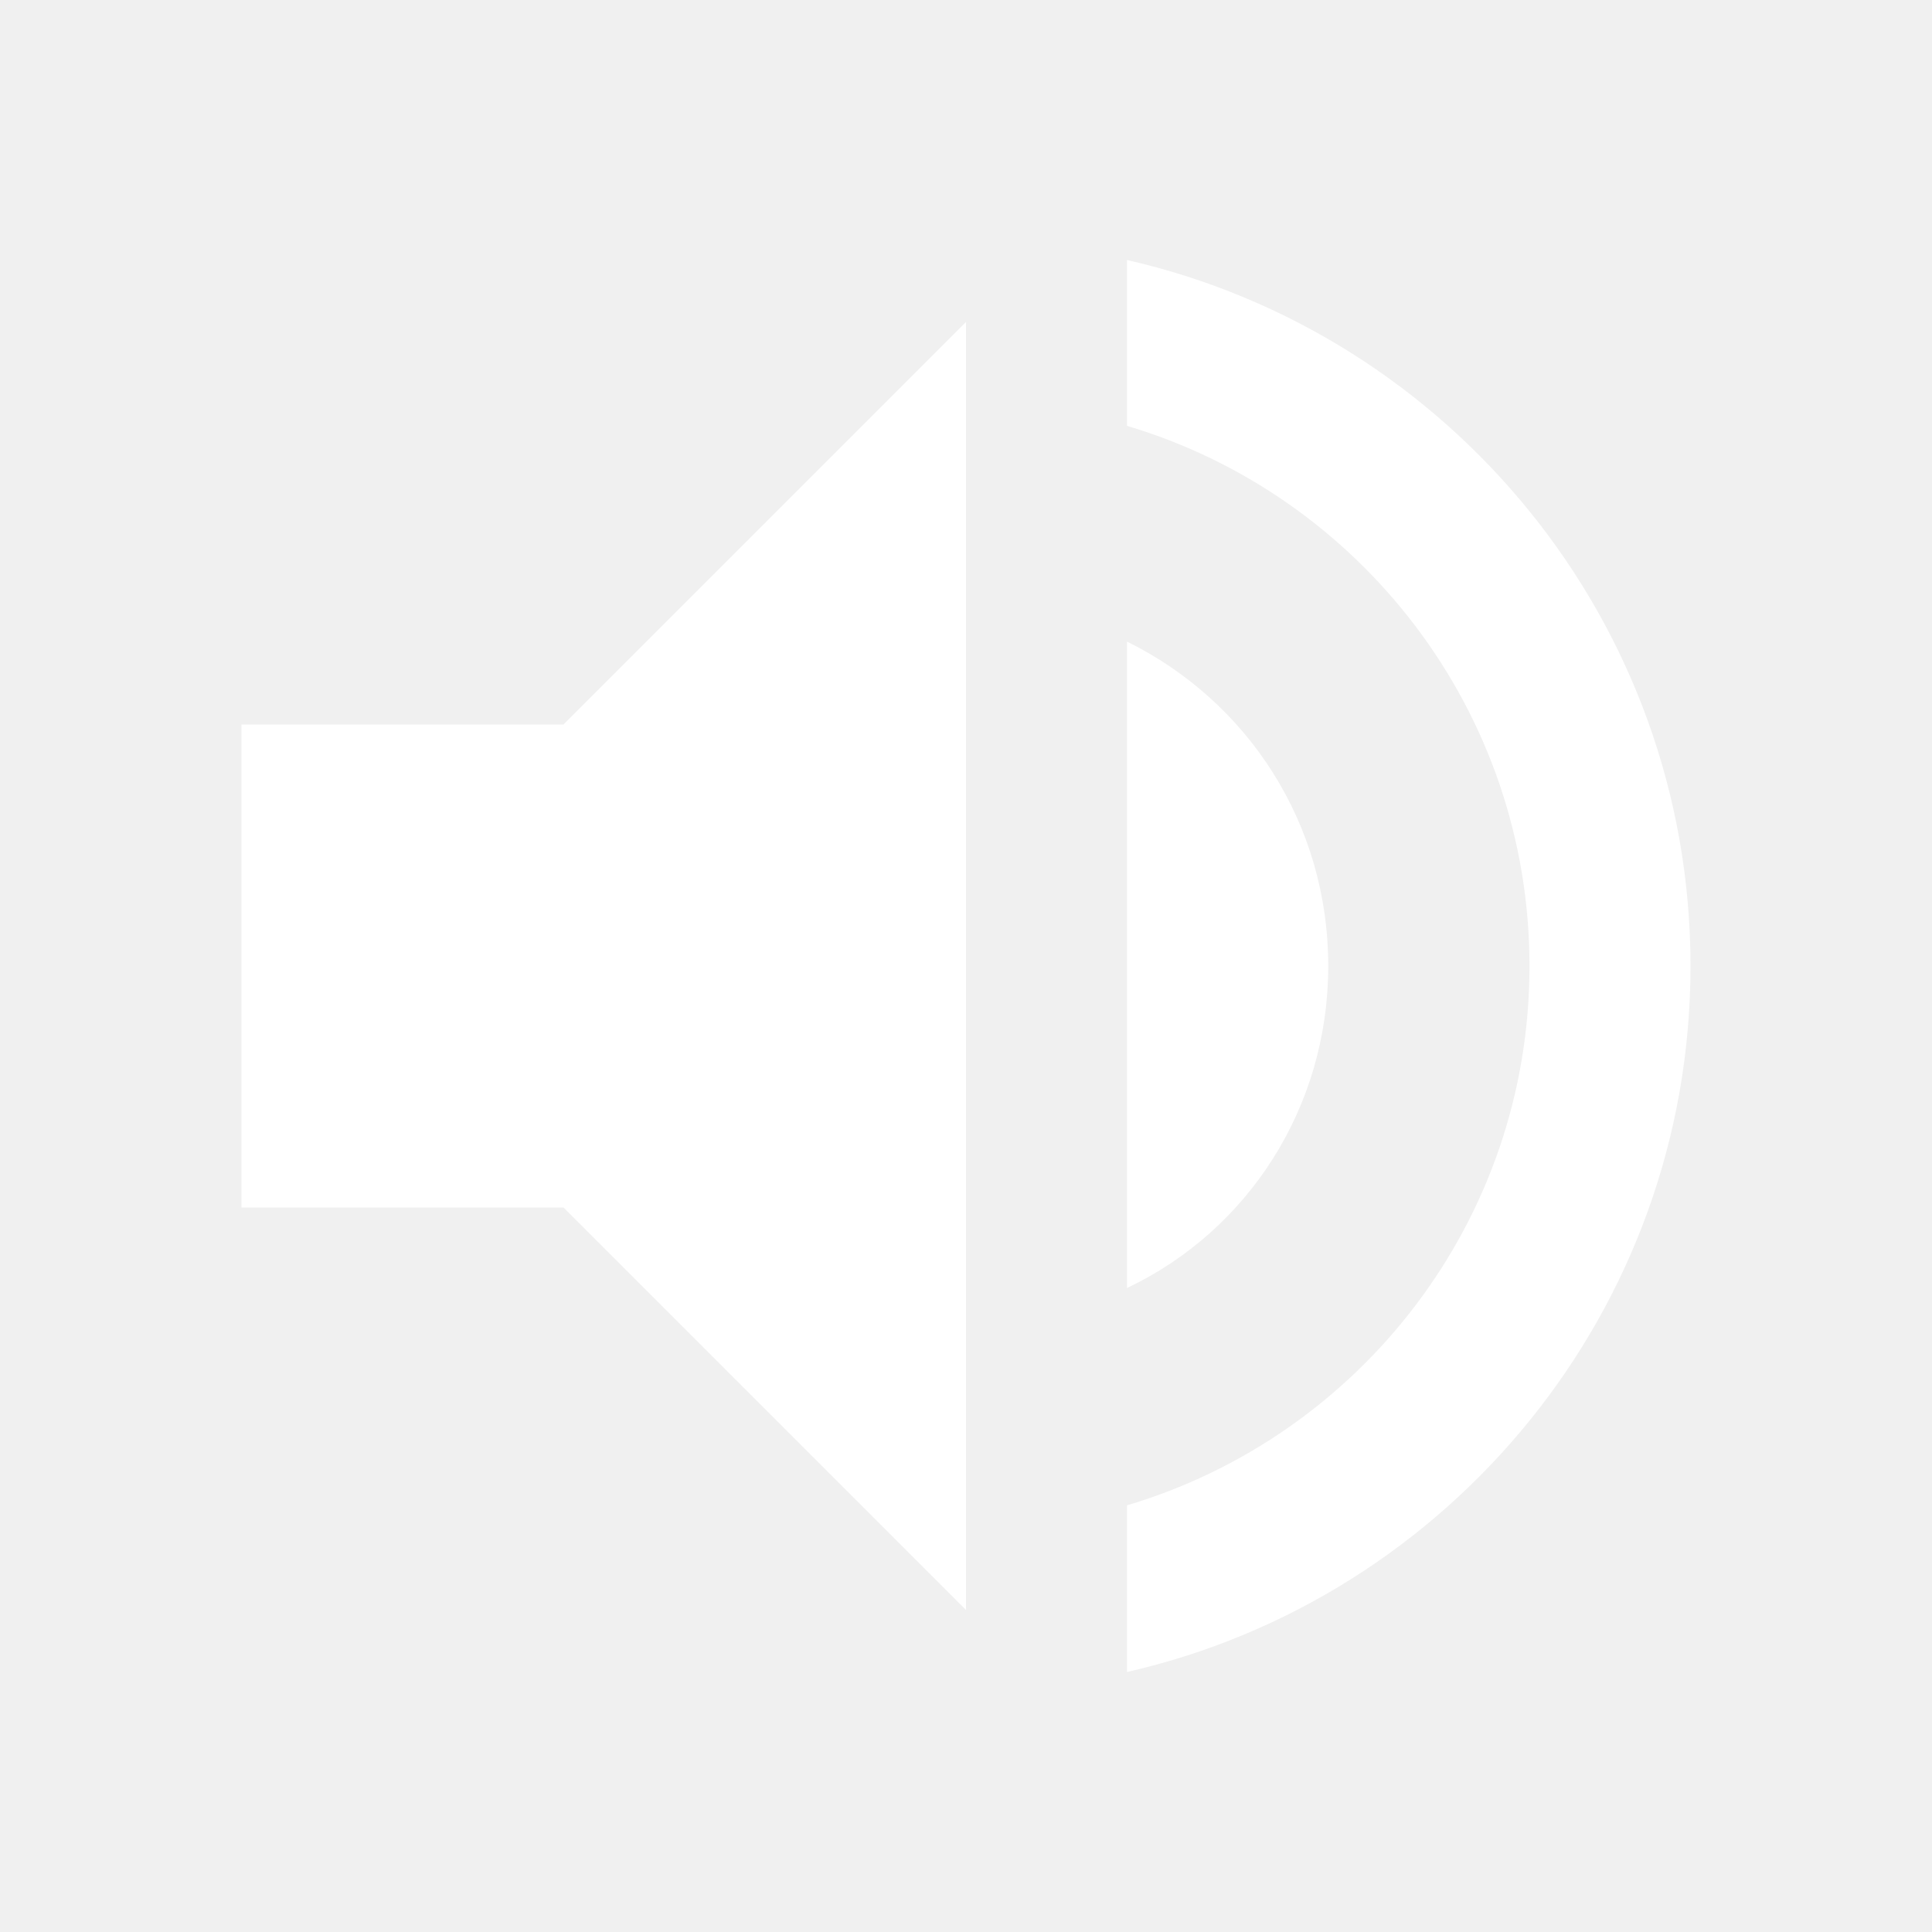
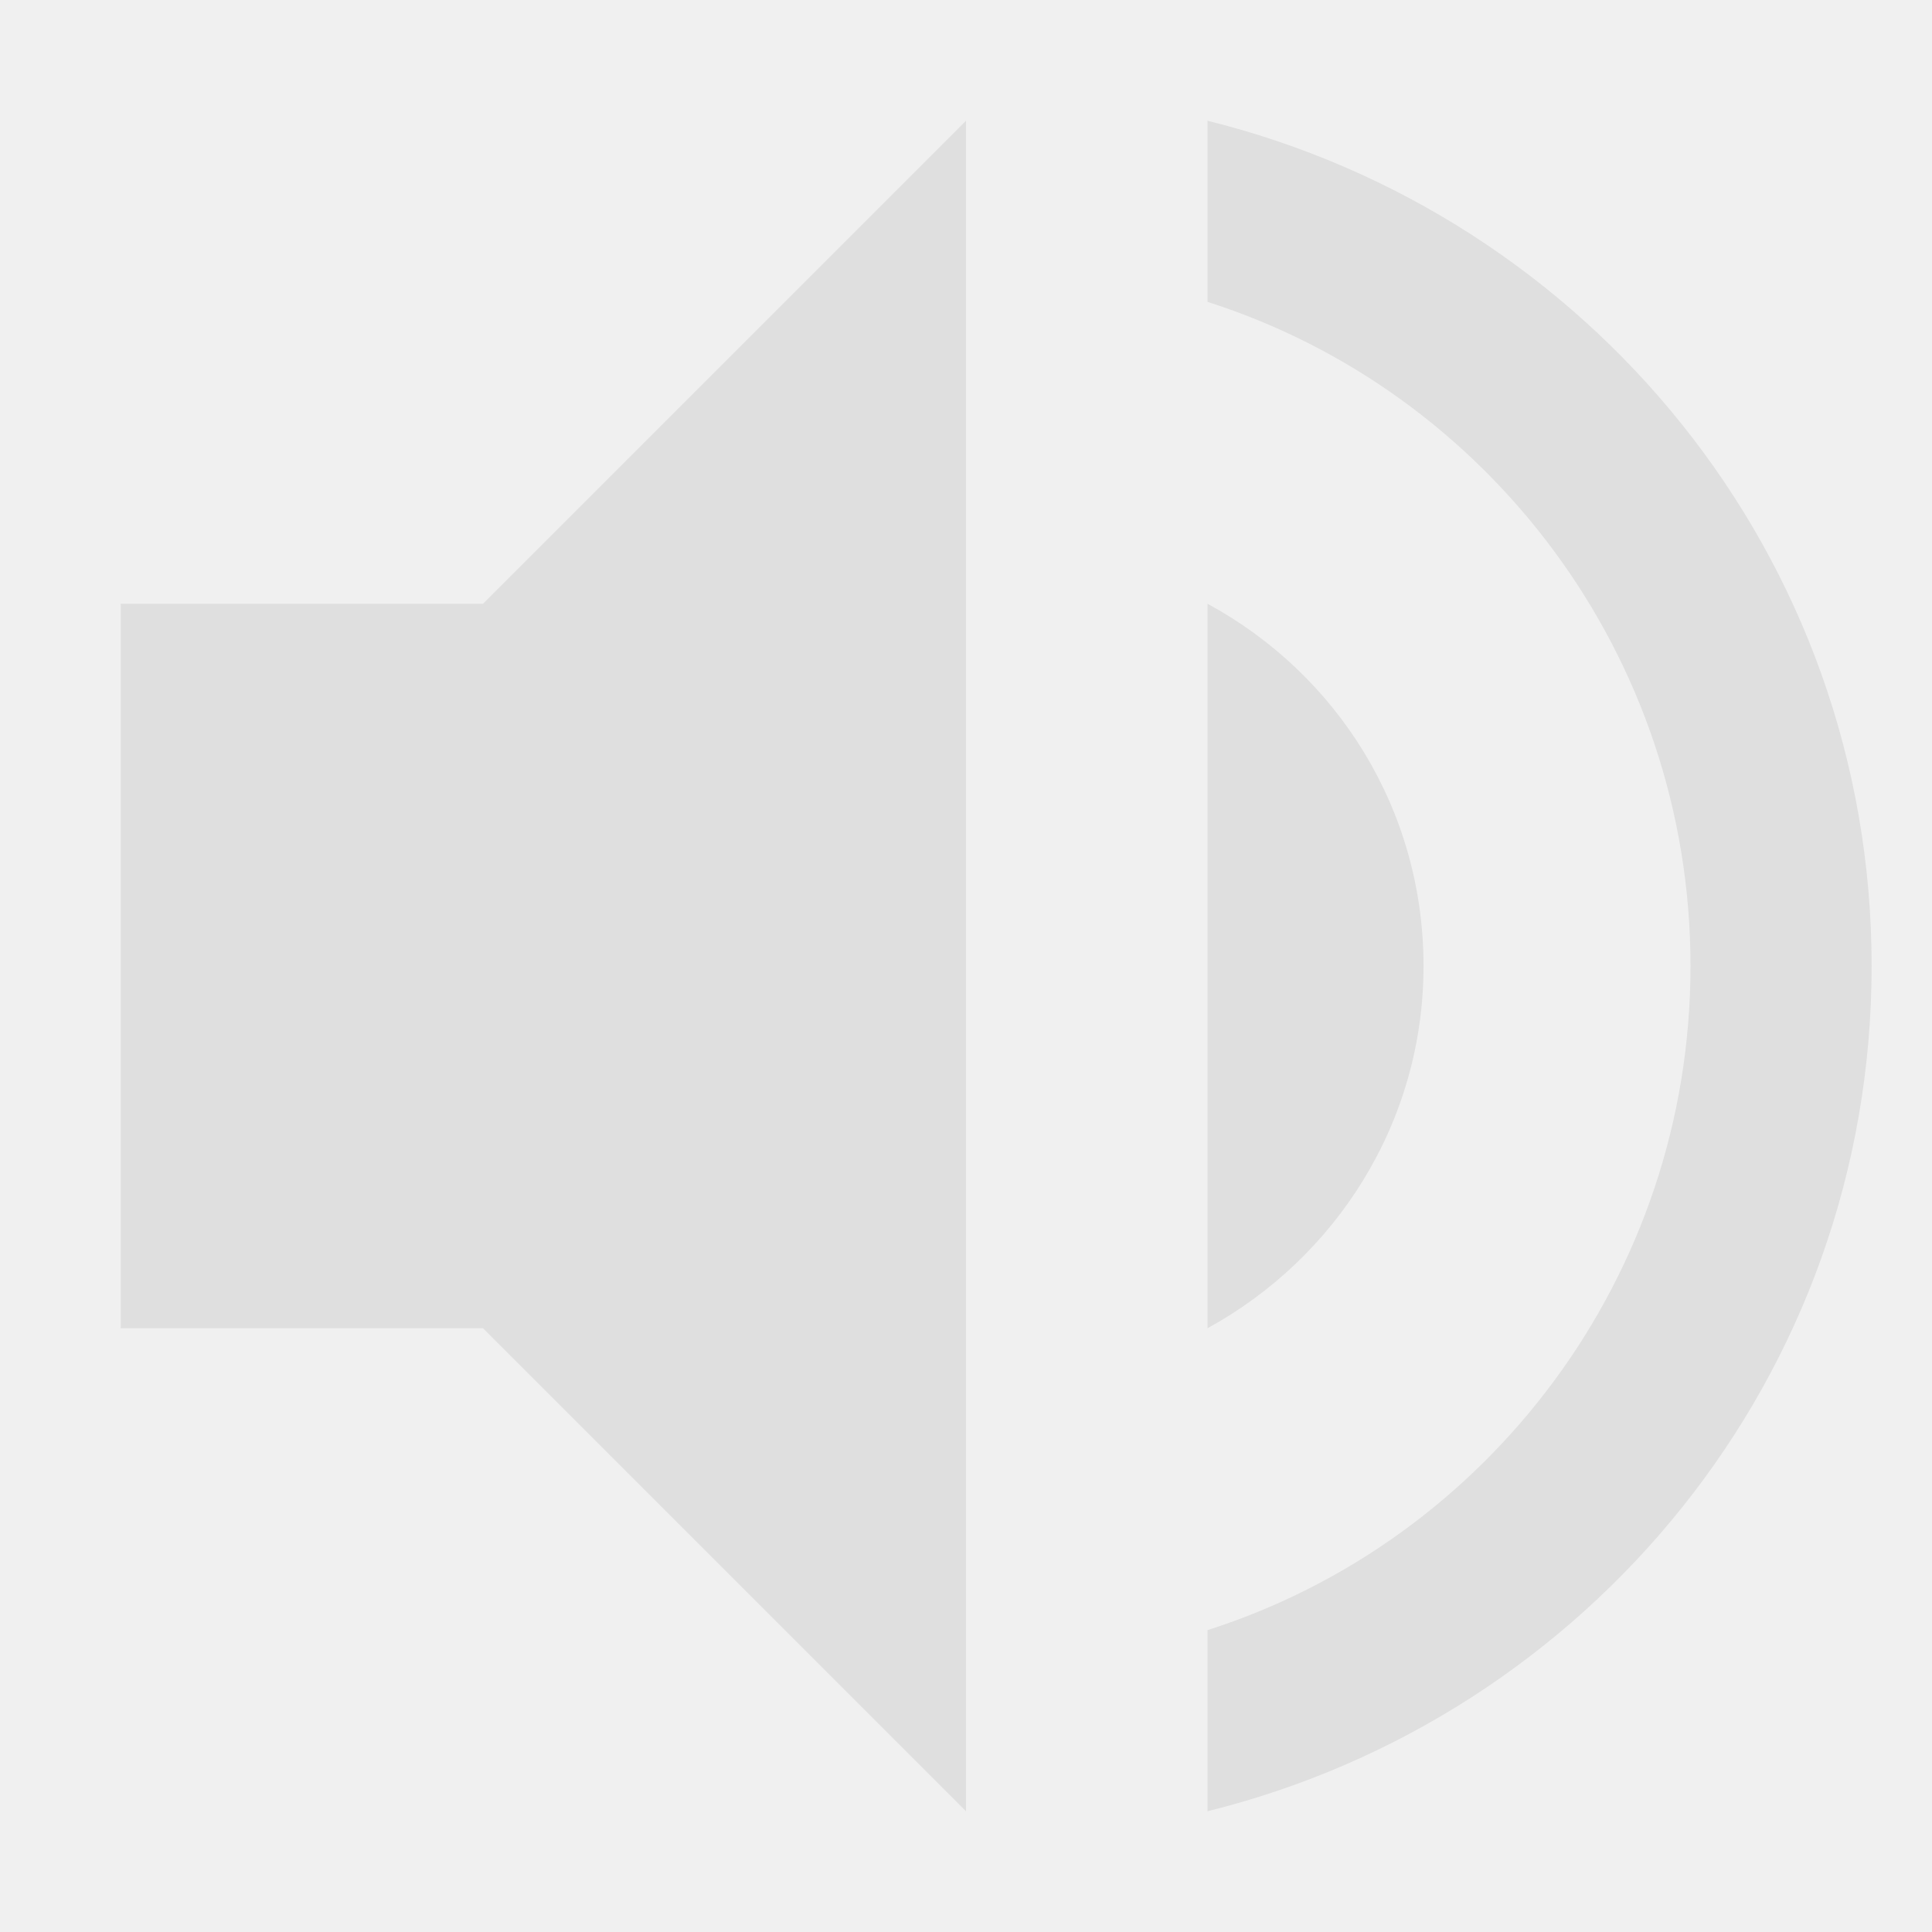
- <svg xmlns="http://www.w3.org/2000/svg" version="1.1" width="240" height="240" viewBox="0 0 24 24">
-   <path fill="#ffffff" d="M14,3.23V5.29C16.89,6.15 19,8.83 19,12C19,15.17 16.89,17.84 14,18.7V20.77C18,19.86 21,16.28 21,12C21,7.72 18,4.14 14,3.23M16.5,12C16.5,10.23 15.5,8.71 14,7.97V16C15.5,15.29 16.5,13.76 16.5,12M3,9V15H7L12,20V4L7,9H3Z" />
+ <svg xmlns="http://www.w3.org/2000/svg" width="64pt" height="64pt" viewBox="0 0 64 64" version="1.1">
+   <g id="surface1">
+     <path style=" stroke:none;fill-rule:nonzero;fill:rgb(87.451%,87.451%,87.451%);fill-opacity:1;" d="M 32 4 L 16 20 L 4 20 L 4 44 L 16 44 L 32 60 Z M 40 4 L 40 10 C 49.281 12.961 56 21.719 56 32 C 56 42.281 49.281 51.039 40 54 L 40 60 C 52.602 56.879 62 45.602 62 32 C 62 18.398 52.602 7.121 40 4 Z M 40 20 L 40 44 C 44.238 41.68 47.156 37.199 47.156 32 C 47.156 26.801 44.281 22.32 40 20 Z M 40 20 " />
+   </g>
</svg>
